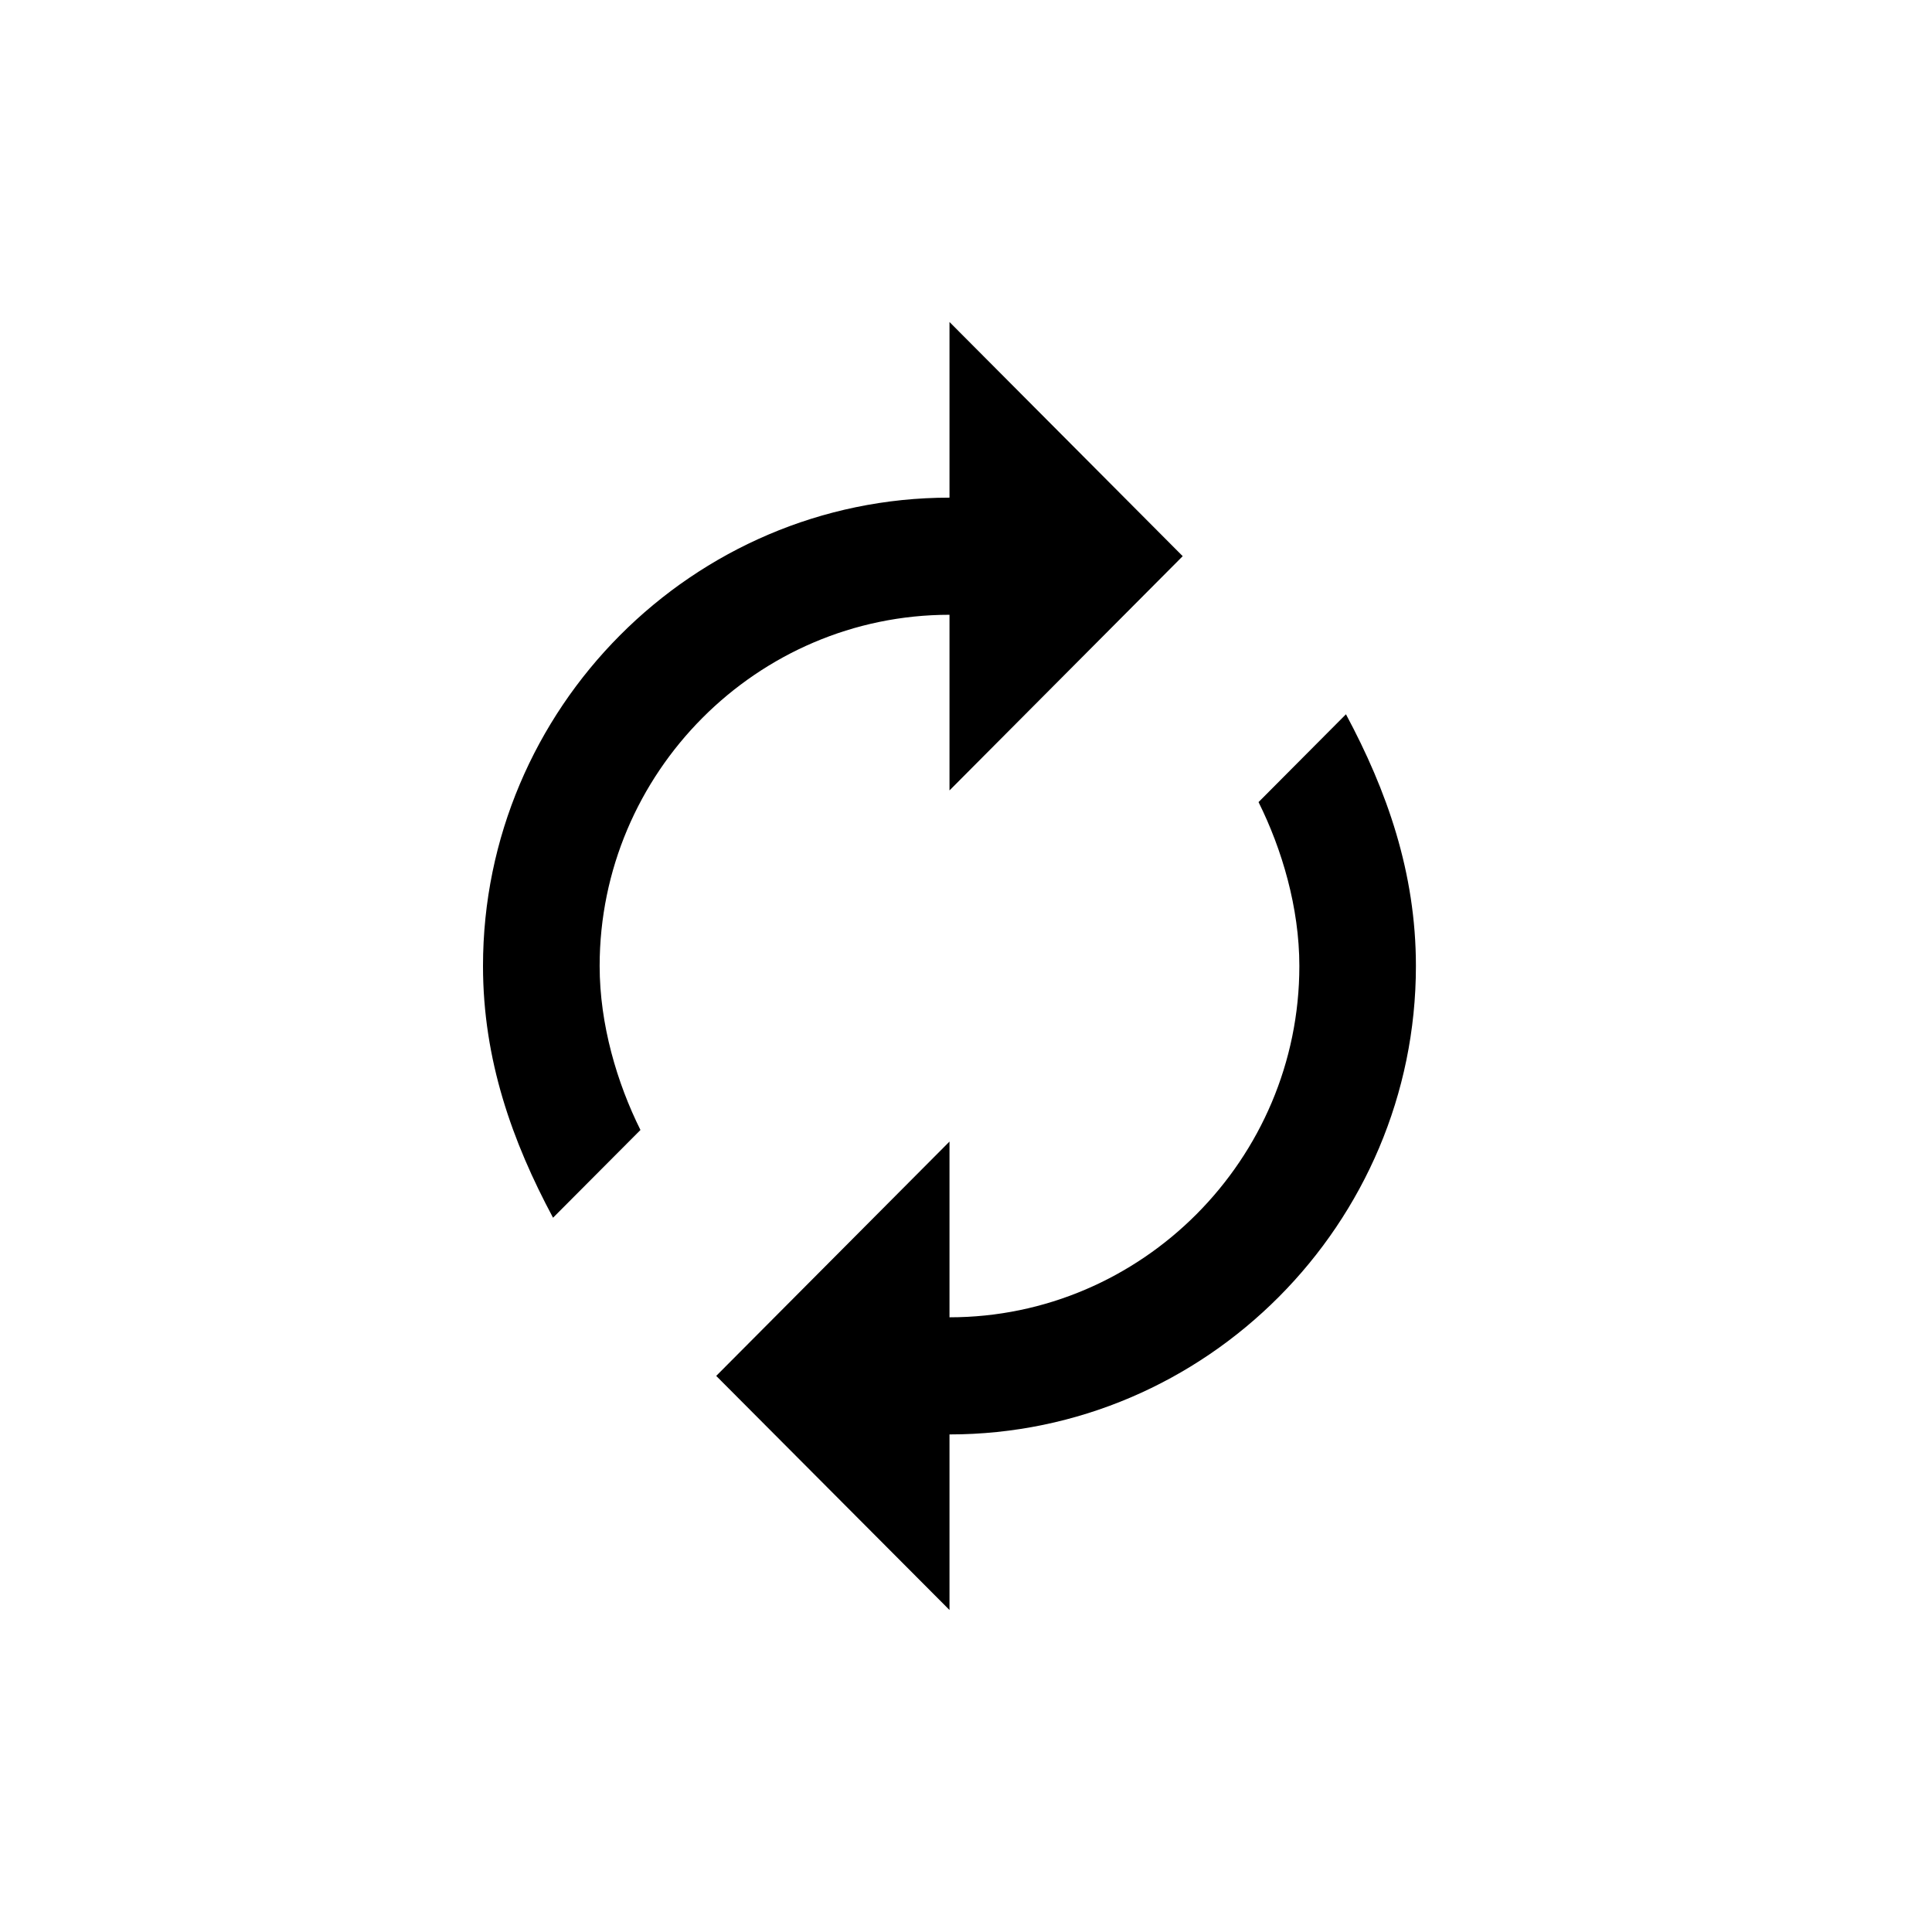
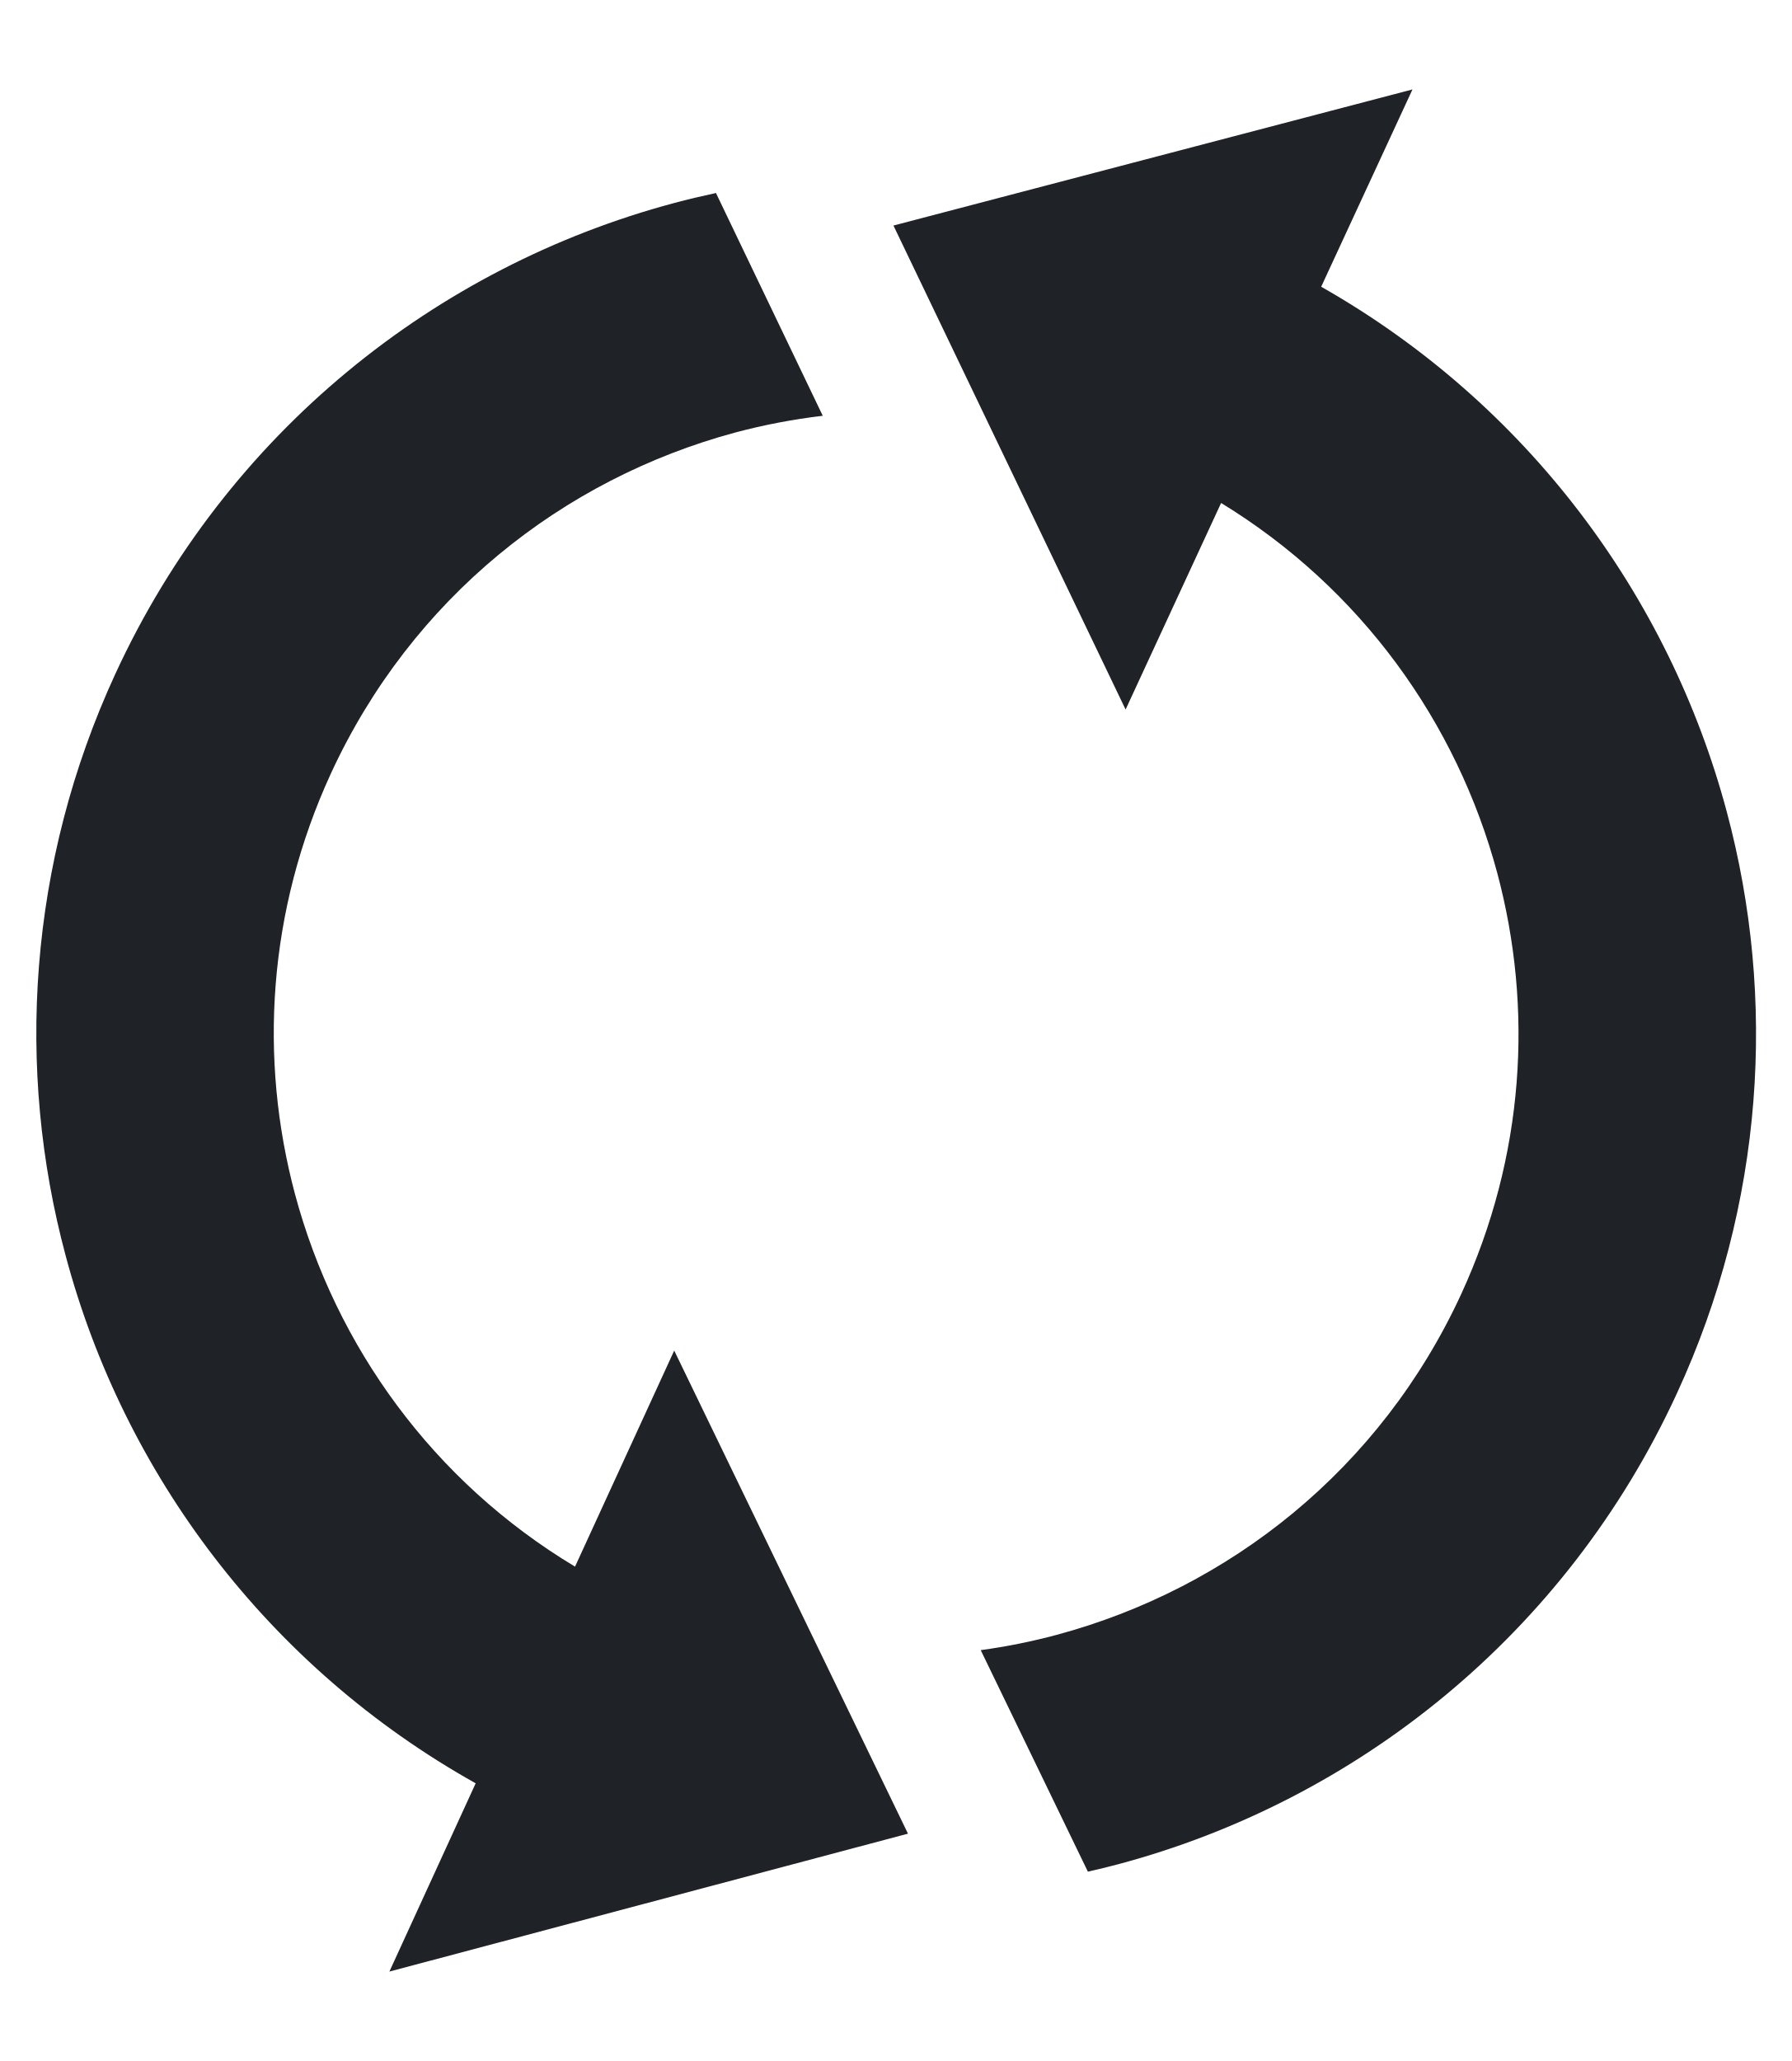
- <svg width="24" height="24" viewBox="0 0 24 24" fill="none" class="UpdateButton_refreshIcon__1Q4fJ">
-   <path d="M11.795 17.819V20L8.897 17.092L11.795 14.181V16.364C14.185 16.364 16.141 14.401 16.141 12C16.141 11.274 15.924 10.546 15.634 9.964L16.72 8.873C17.227 9.819 17.589 10.837 17.589 12C17.589 15.2 14.982 17.819 11.795 17.819ZM11.795 7.637C9.404 7.637 7.449 9.6 7.449 12C7.449 12.727 7.666 13.455 7.956 14.037L6.87 15.127C6.363 14.181 6 13.164 6 12C6 8.8 8.608 6.182 11.795 6.182V4L14.692 6.909L11.795 9.819V7.637H11.795Z" fill="currentColor" />
+ <svg xmlns="http://www.w3.org/2000/svg" width="20" height="23" viewBox="0 0 20 23" fill="none">
+   <path d="M18.716 15.55C19.691 13.438 19.832 11.141 19.272 9.056C18.628 6.65 17.044 4.504 14.746 3.2L15.765 0.998L9.972 2.517L12.563 7.918L13.629 5.613C15.19 6.567 16.259 8.06 16.711 9.742C17.116 11.257 17.016 12.904 16.309 14.441C15.408 16.395 13.724 17.725 11.795 18.244C11.516 18.319 11.232 18.376 10.946 18.415L12.142 20.887C12.256 20.861 12.369 20.834 12.481 20.804C15.136 20.096 17.476 18.243 18.716 15.55ZM6.418 17.483C4.834 16.532 3.749 15.025 3.293 13.328C2.888 11.813 2.988 10.165 3.694 8.63C4.596 6.675 6.28 5.345 8.209 4.826C8.528 4.741 8.854 4.679 9.183 4.64L7.991 2.154C7.834 2.188 7.678 2.224 7.523 2.266C4.868 2.975 2.527 4.828 1.287 7.521C0.314 9.632 0.173 11.93 0.733 14.014L0.735 14.021C1.383 16.444 2.987 18.601 5.309 19.901L4.346 22.002L10.134 20.463L7.525 15.072L6.418 17.483Z" fill="#1F2226" />
</svg>
